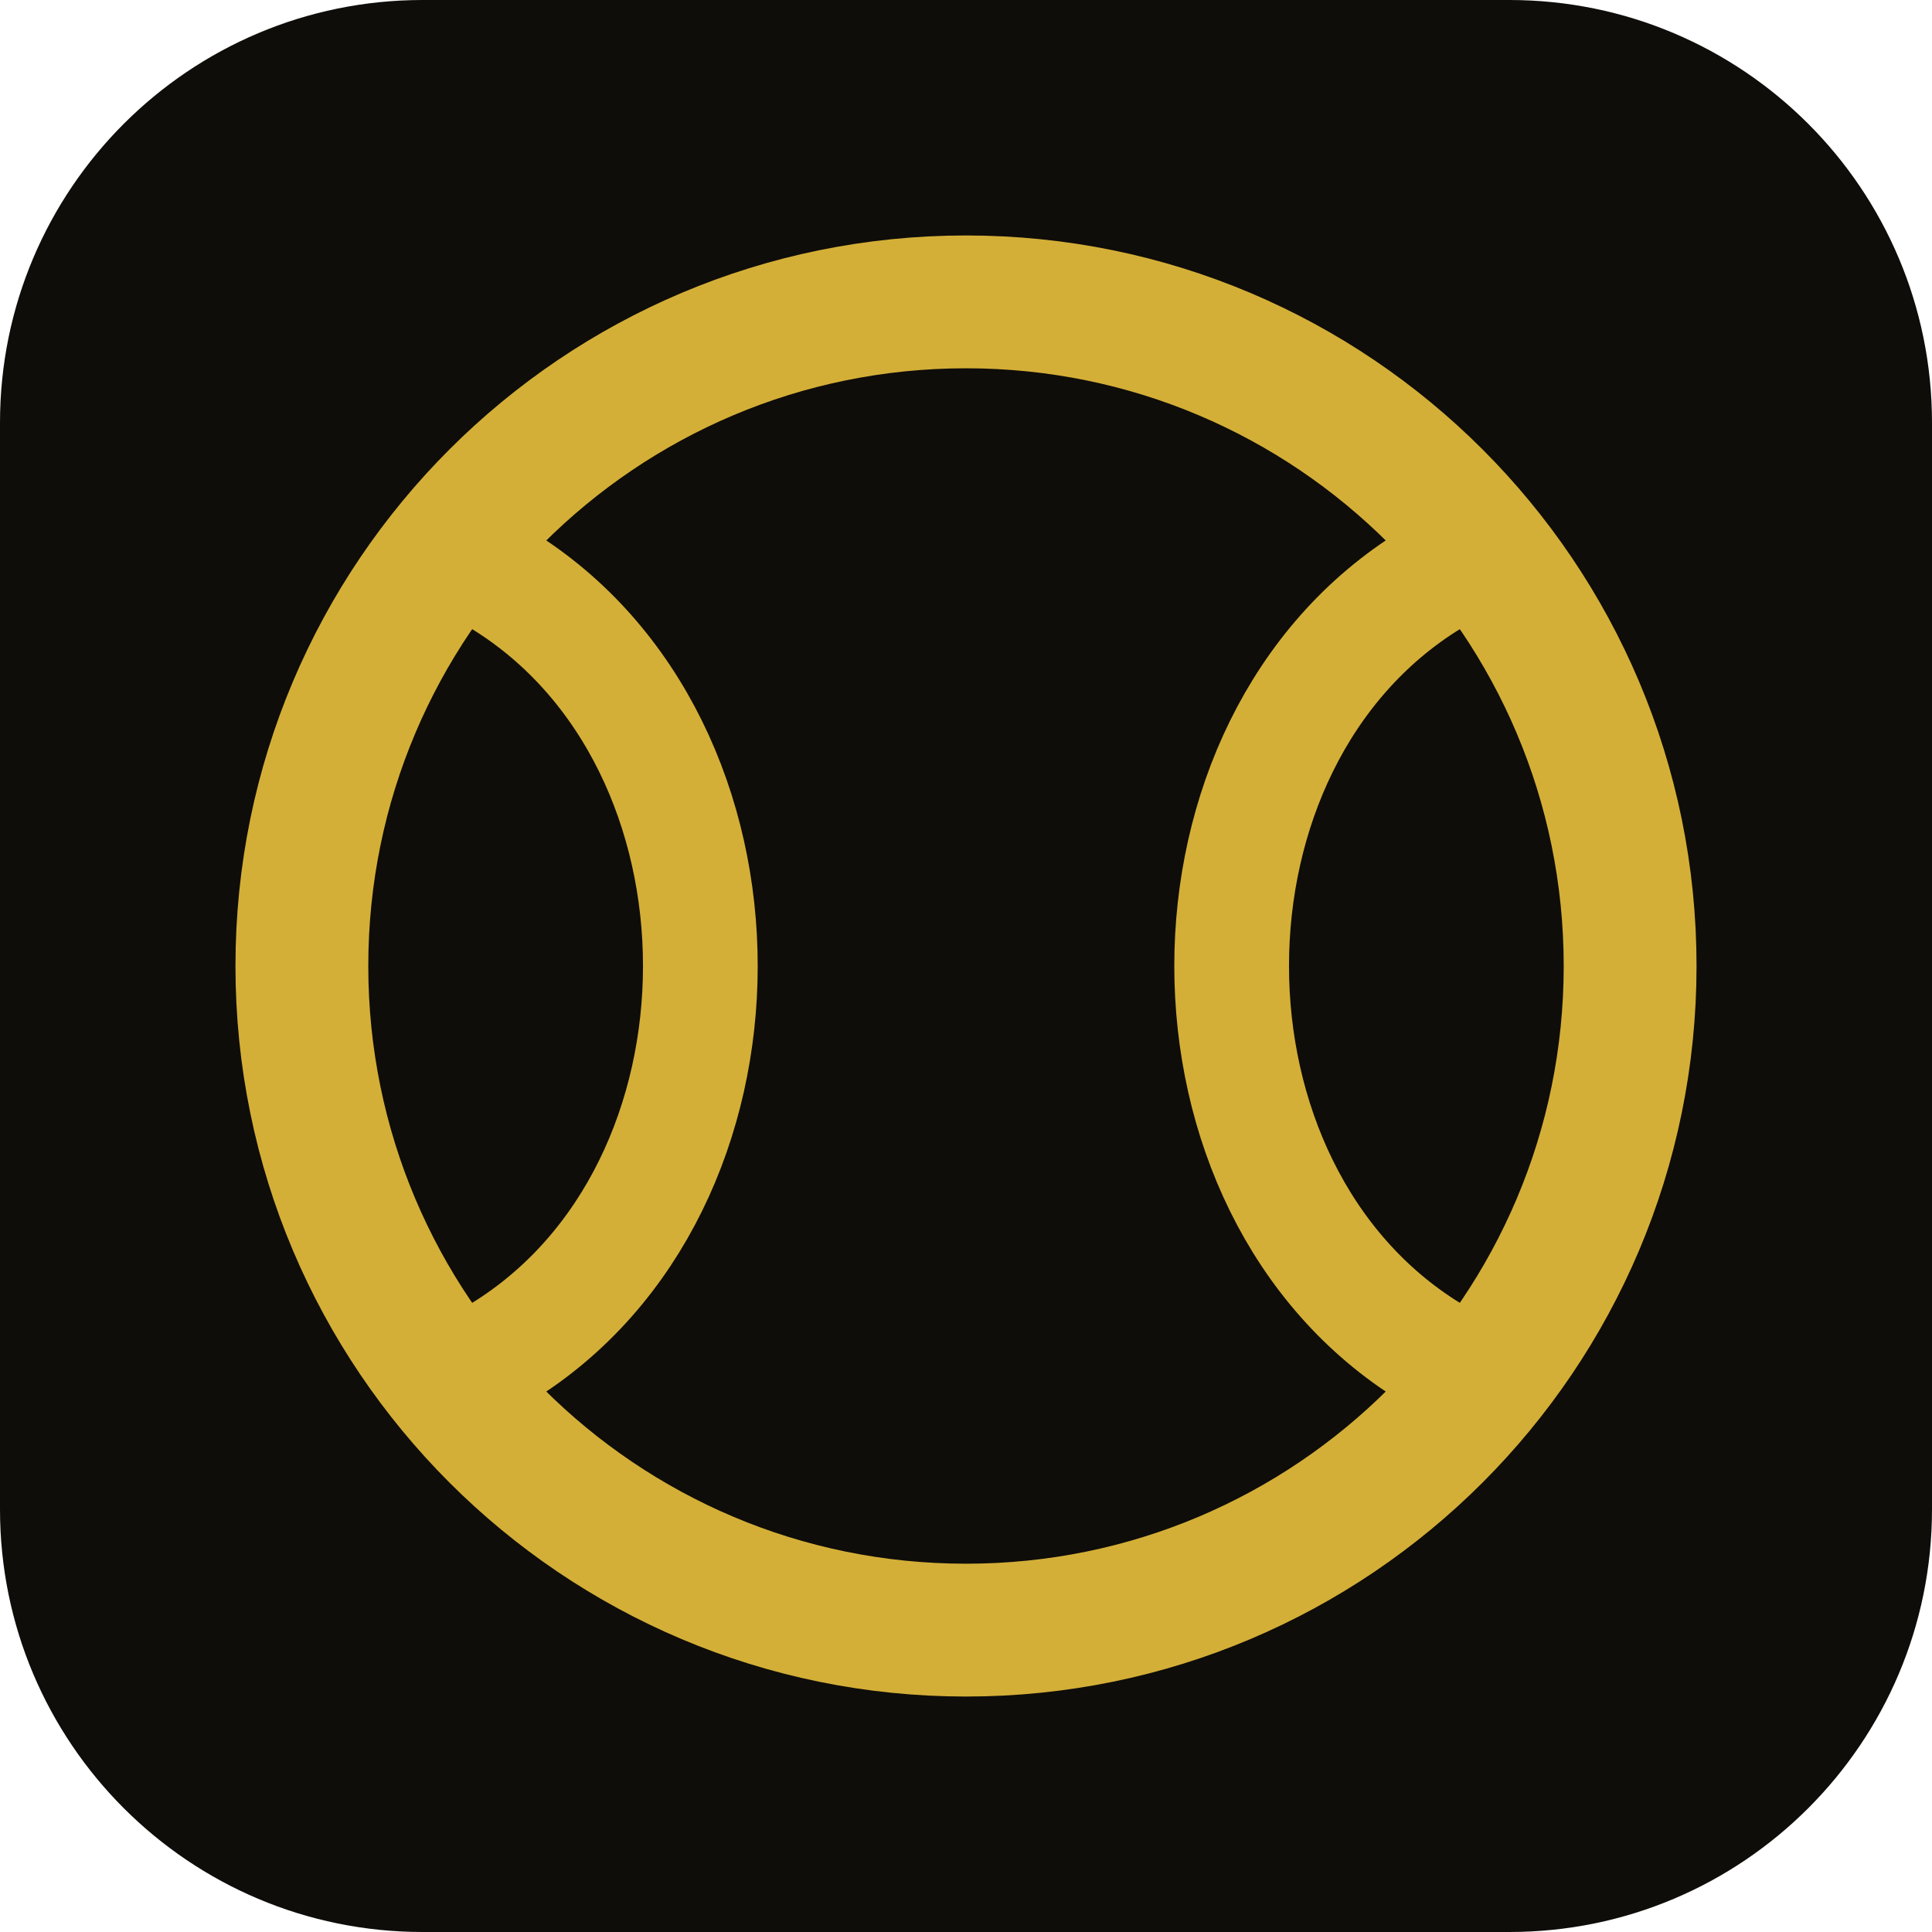
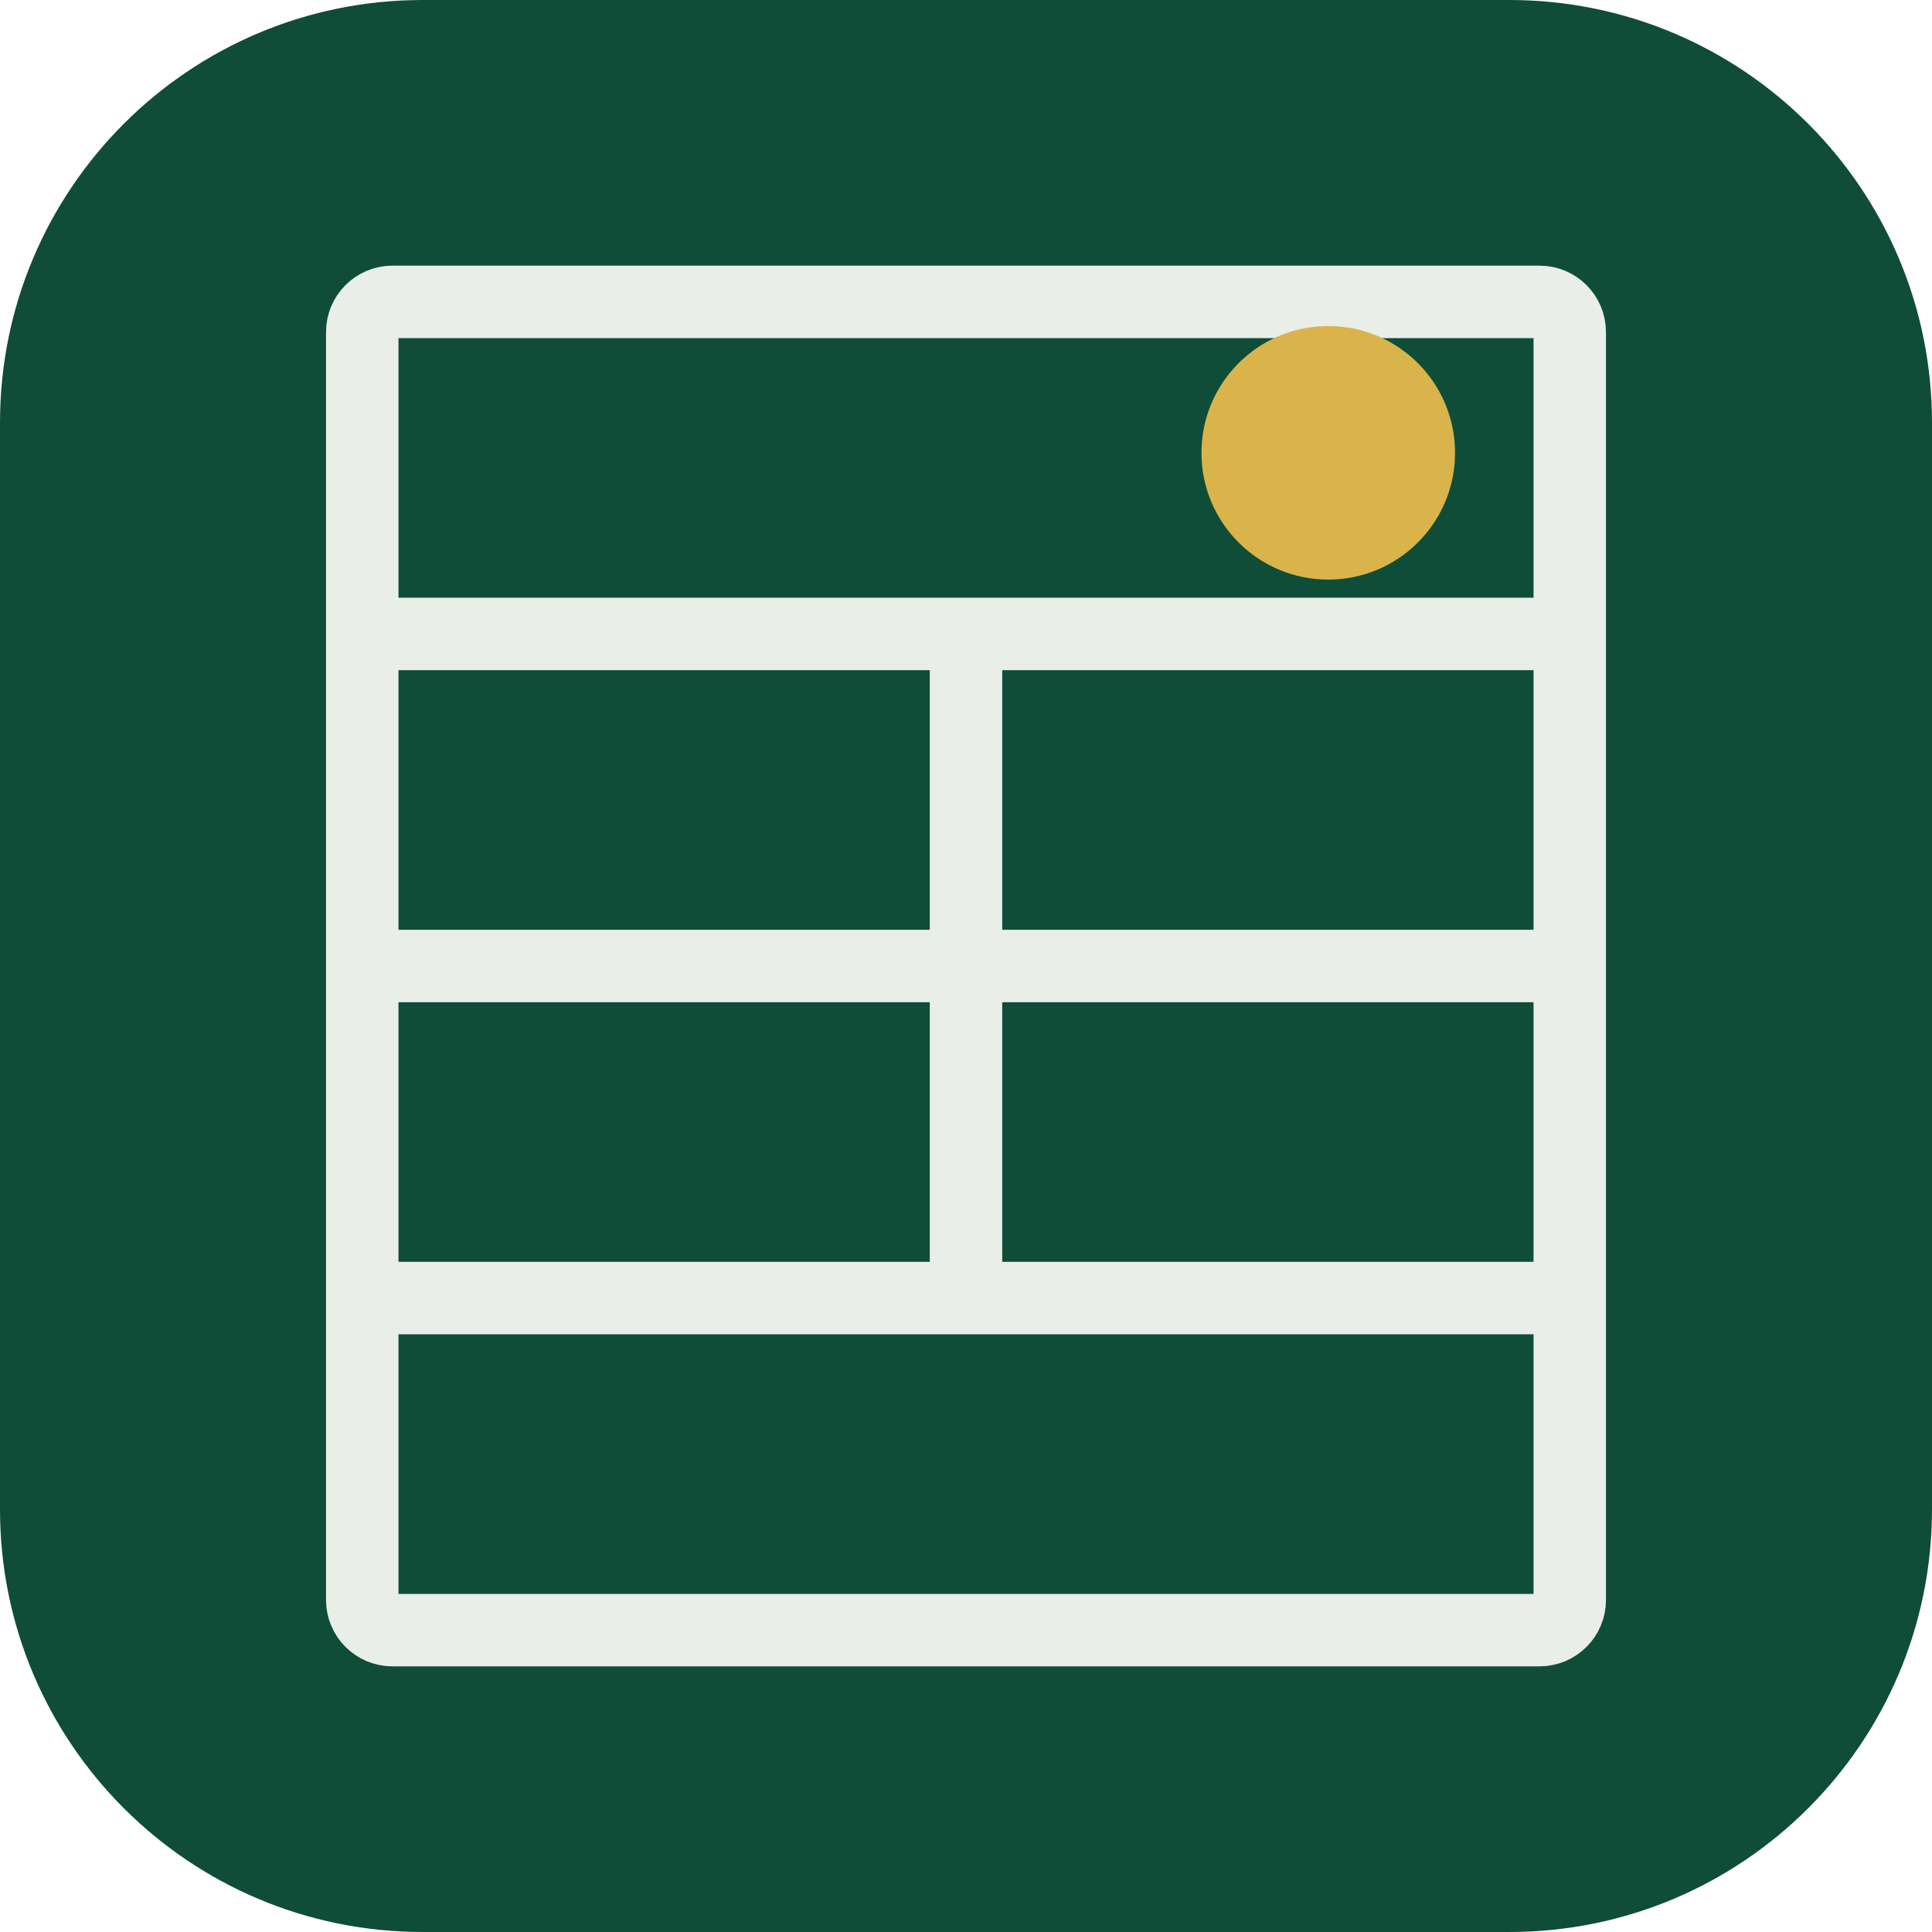
- <svg xmlns="http://www.w3.org/2000/svg" viewBox="0 0 32 32">
-   <rect width="32" height="32" rx="7" fill="#0f0d0a" />
-   <circle cx="16" cy="16" r="11" fill="none" stroke="#d4af37" stroke-width="2.2" />
-   <path d="M8.3 9.6c4.4 2.7 4.4 10.1 0 12.8M23.7 9.6c-4.4 2.7-4.4 10.1 0 12.8" fill="none" stroke="#d4af37" stroke-width="1.9" />
+ <svg xmlns="http://www.w3.org/2000/svg" width="64" height="64" viewBox="0 0 64 64">
+   <rect width="64" height="64" rx="14" fill="#0f4d38" />
+   <g fill="none" stroke="#f3f6f1" stroke-width="2.4" opacity="0.95">
+     <rect x="12" y="10" width="40" height="44" rx="1" />
+     <line x1="12" y1="32" x2="52" y2="32" />
+     <line x1="32" y1="21" x2="32" y2="43" />
+     <line x1="12" y1="21" x2="52" y2="21" />
+     <line x1="12" y1="43" x2="52" y2="43" />
+   </g>
+   <circle cx="44" cy="15" r="4.2" fill="#d9b44a" />
</svg>
